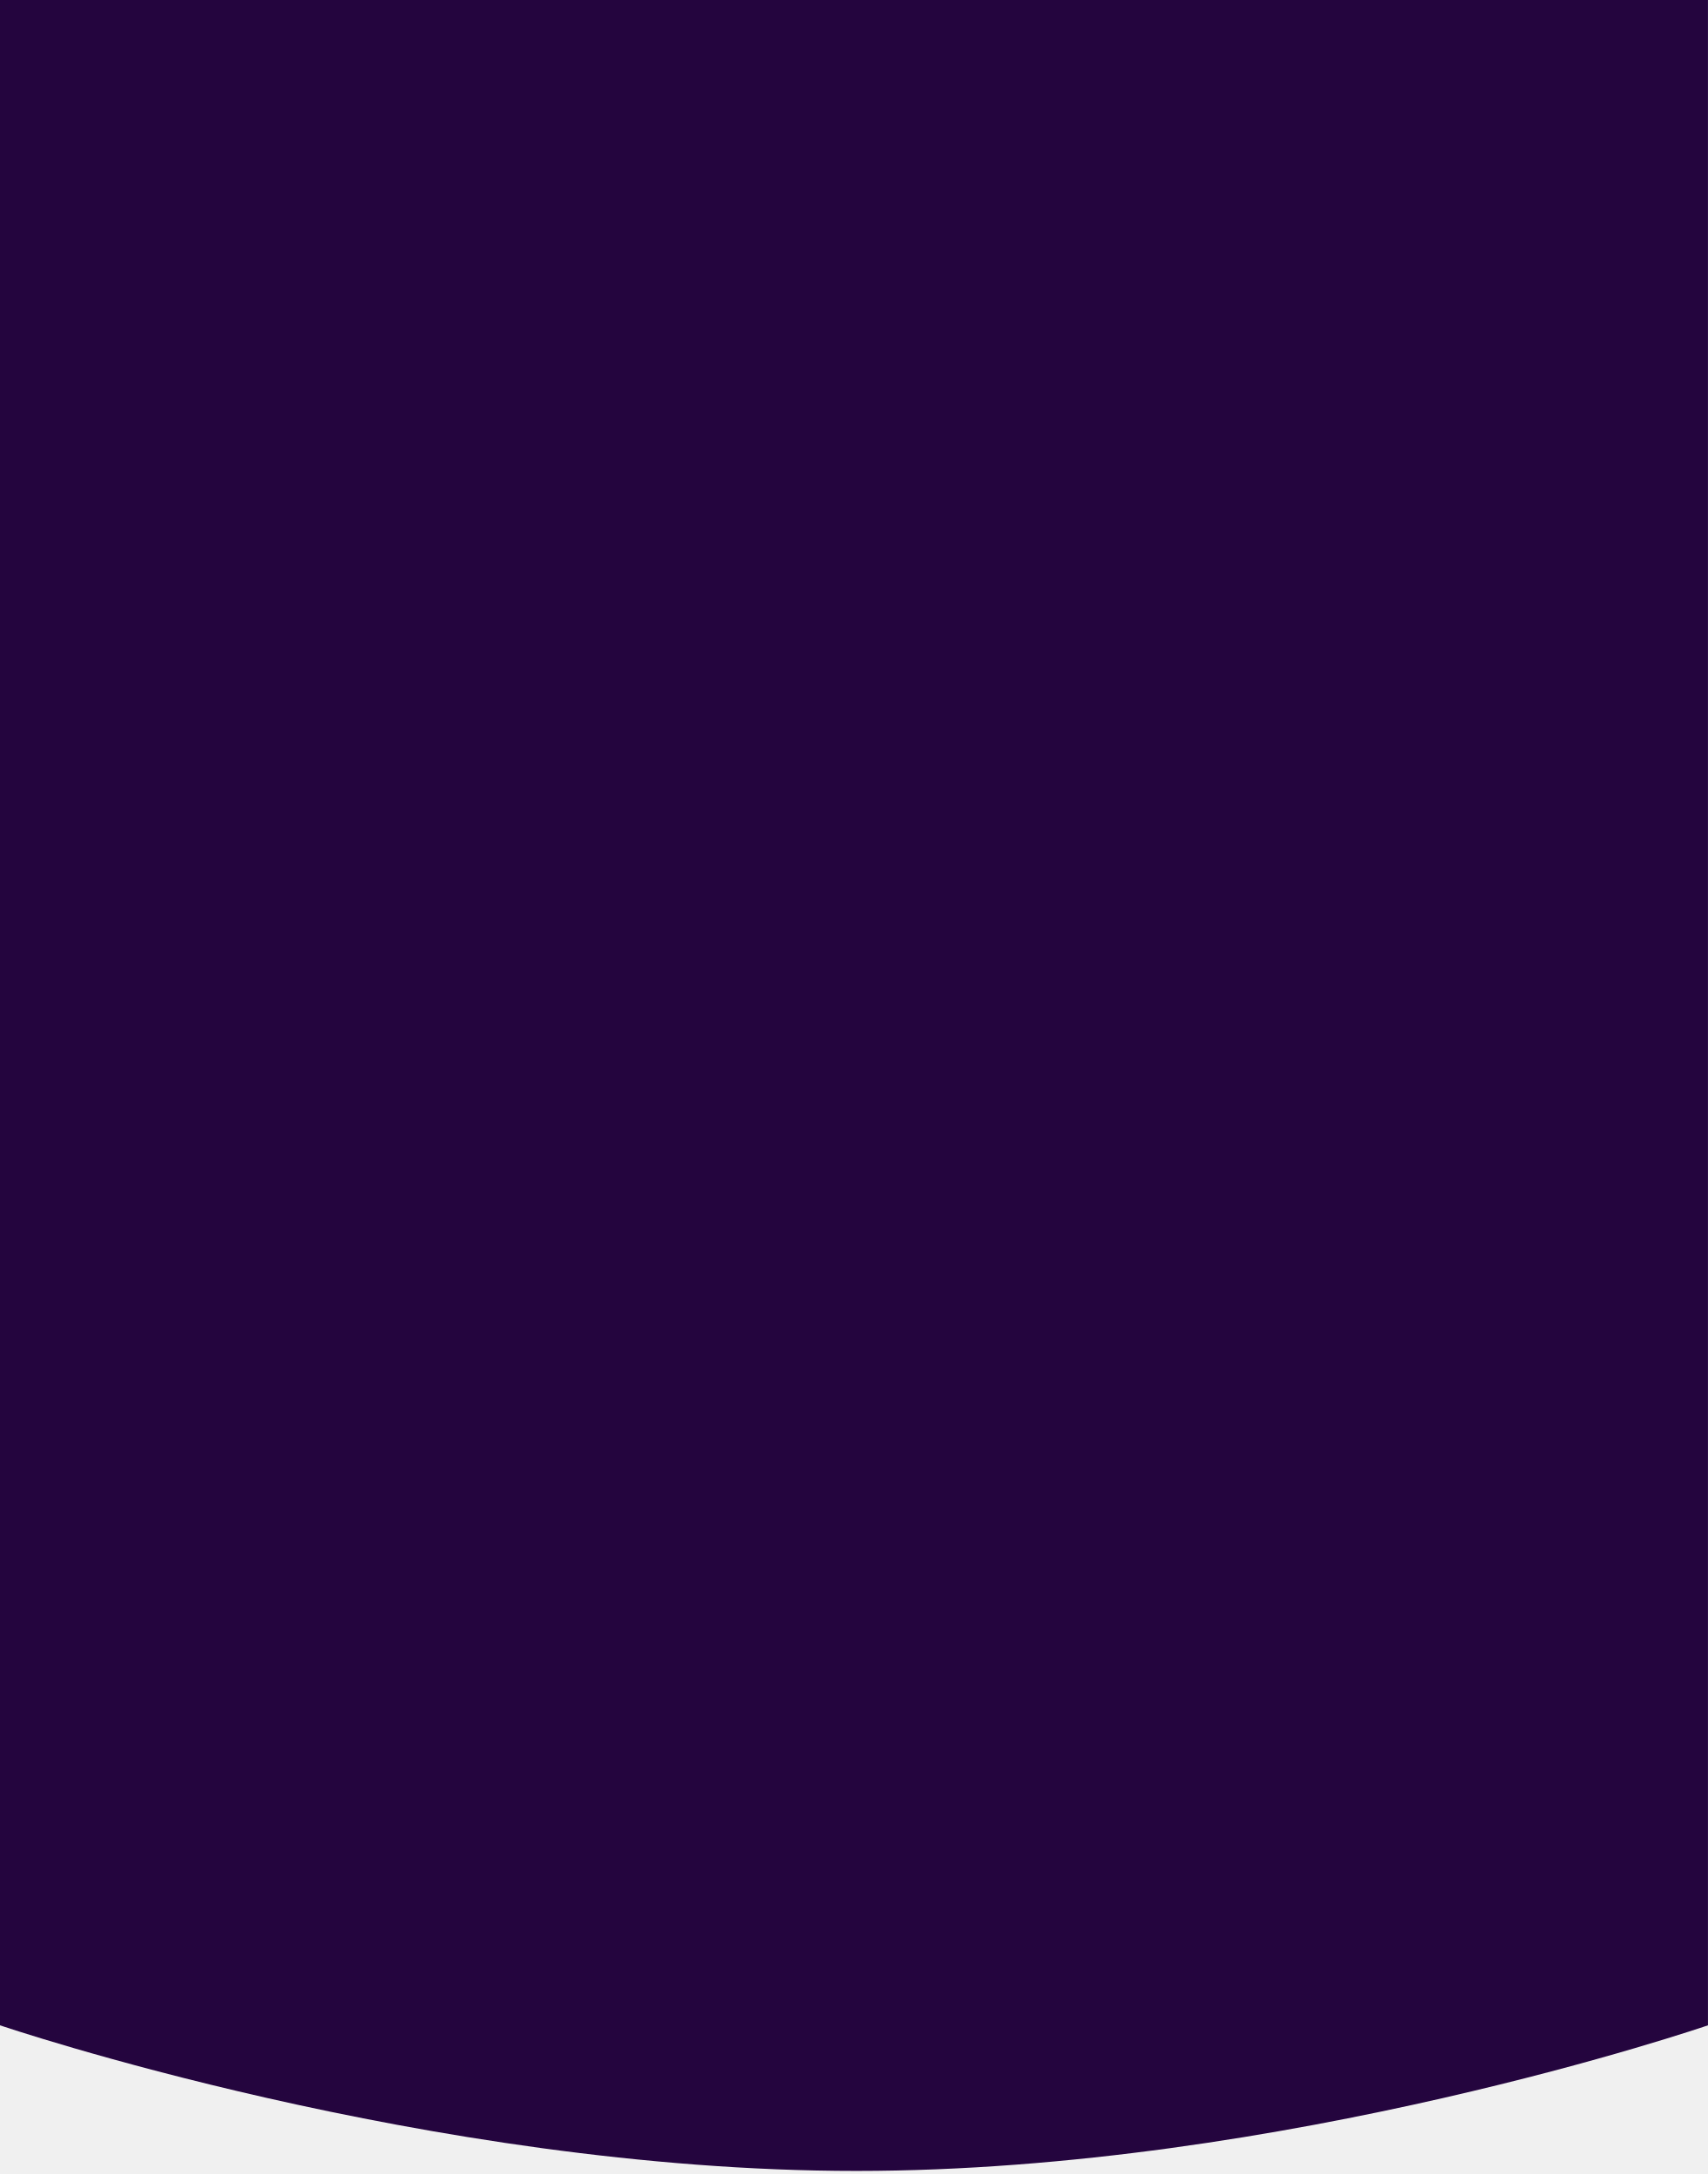
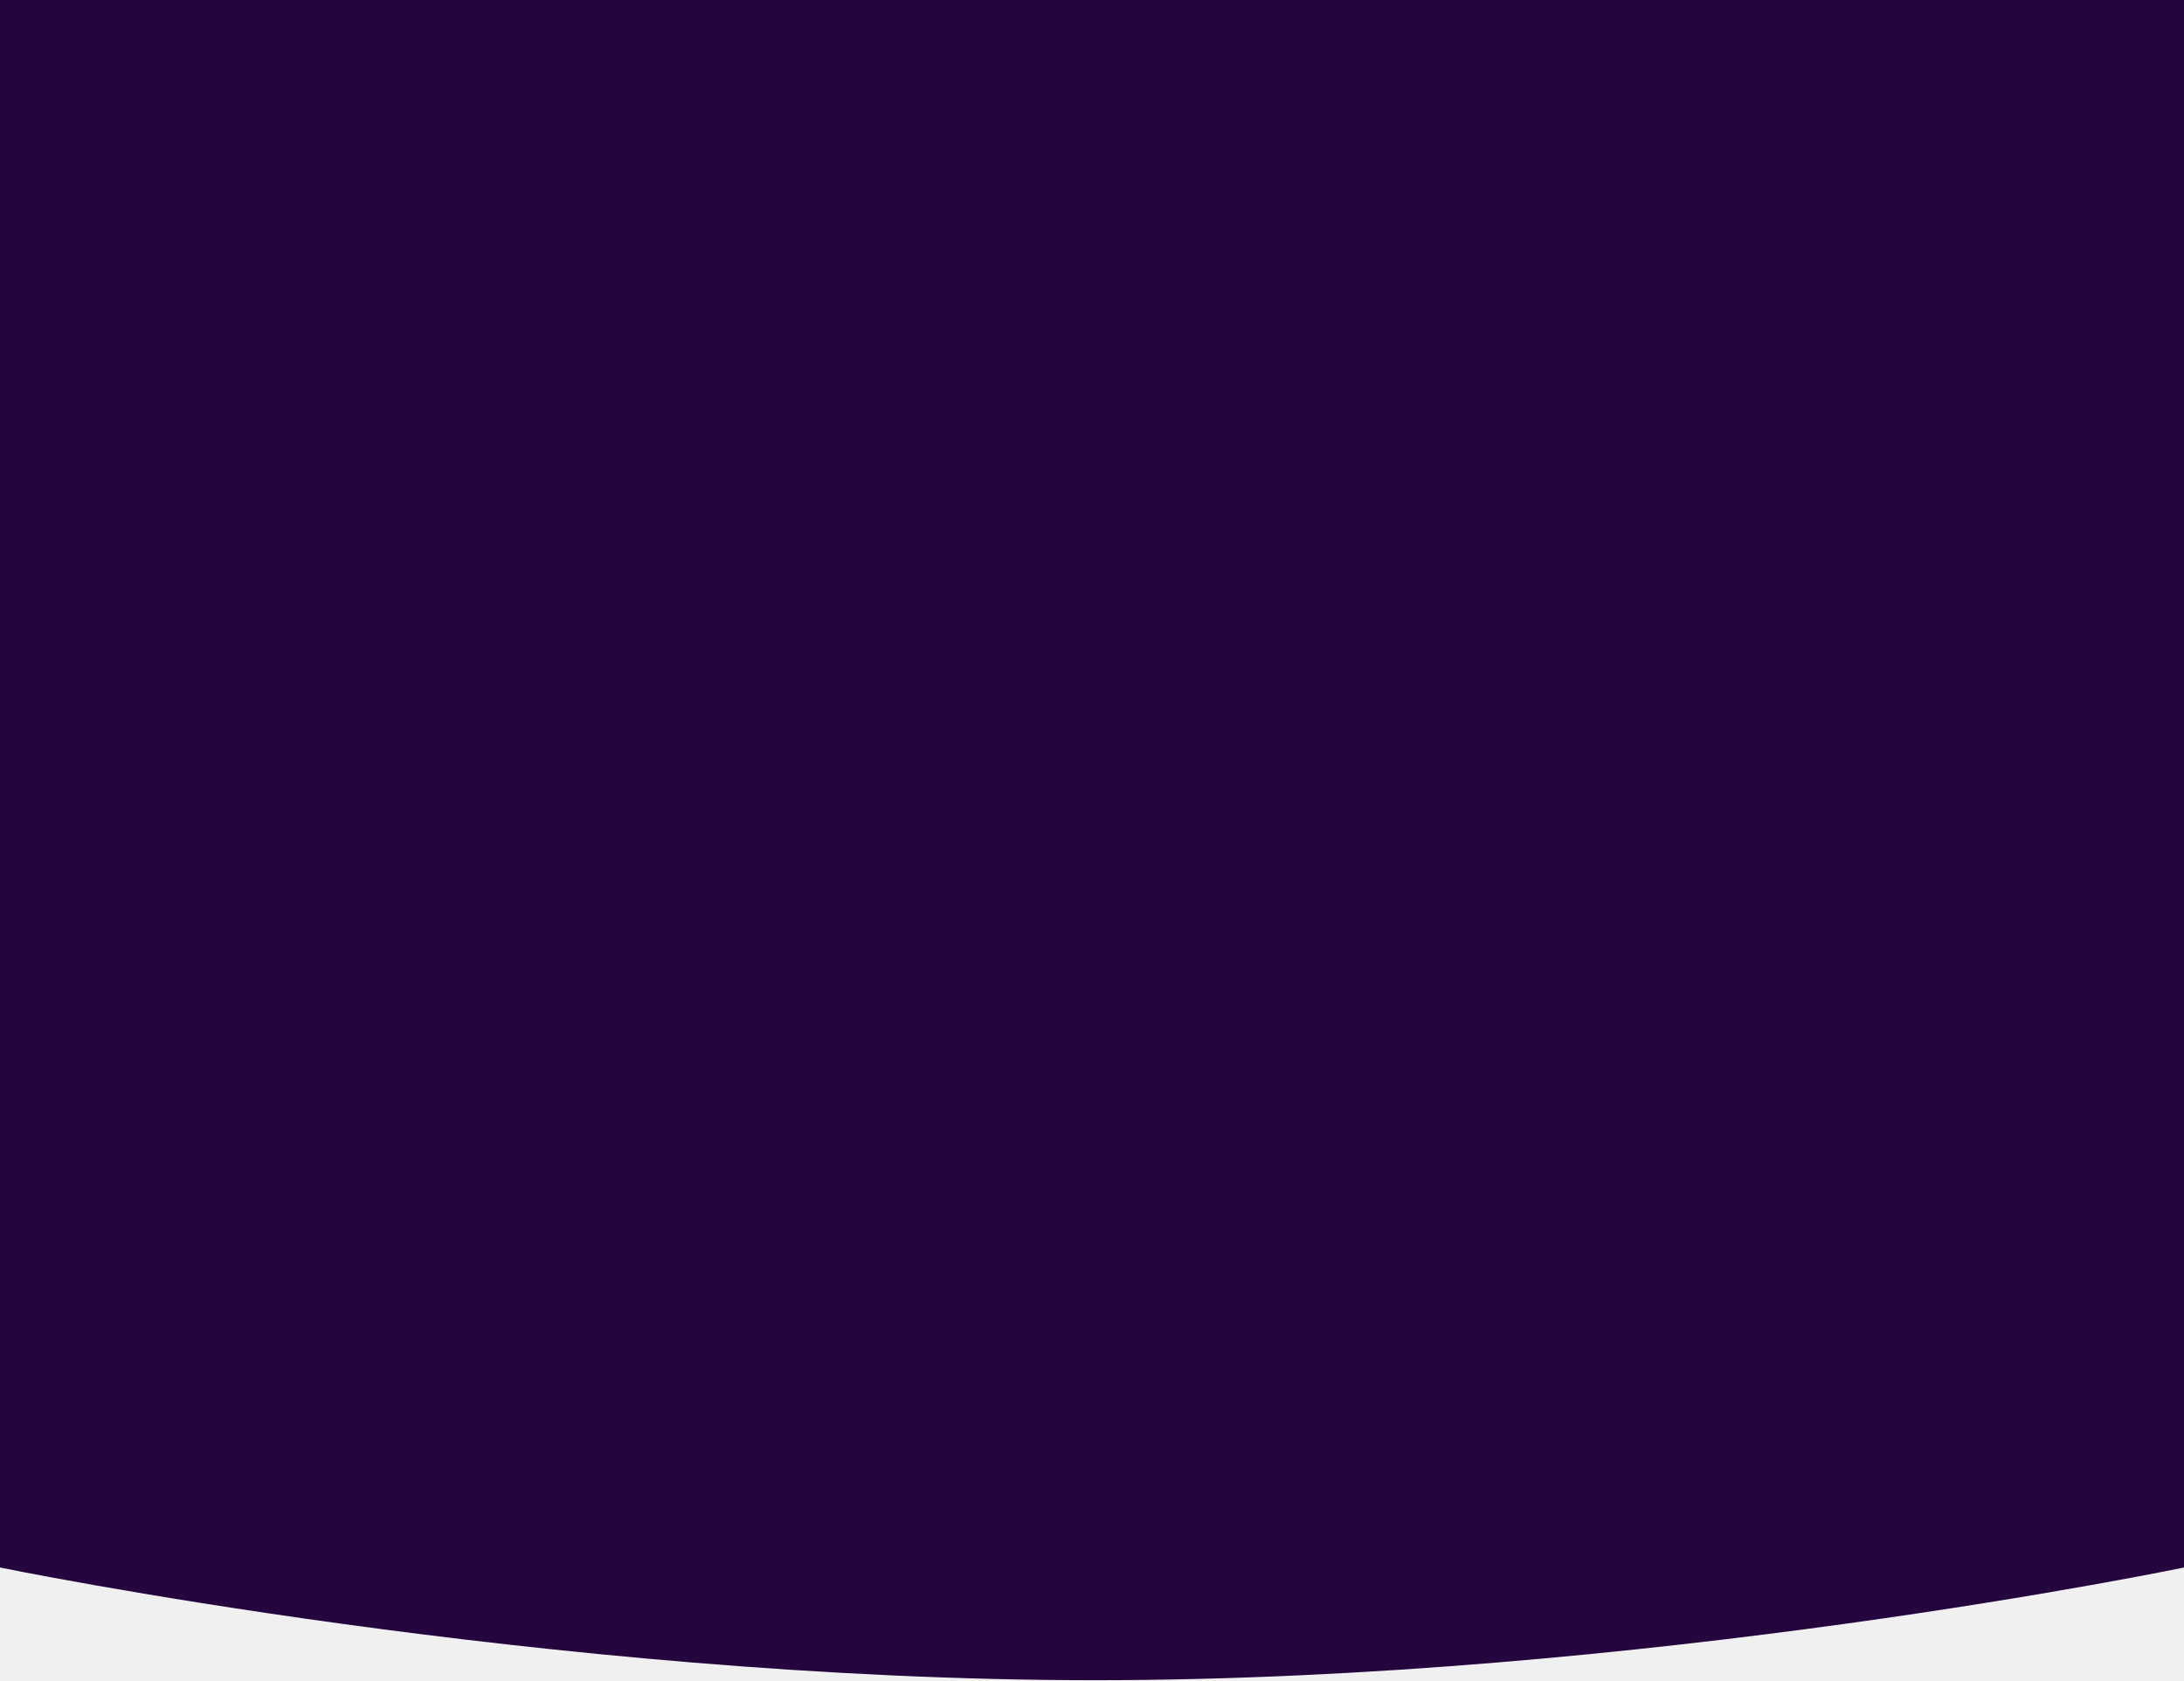
- <svg xmlns="http://www.w3.org/2000/svg" width="425" height="541" viewBox="0 0 425 541" fill="none">
-   <path fill-rule="evenodd" clip-rule="evenodd" d="M0 0H425V504C425 504 319.624 540.236 213.09 540.236C106.557 540.236 0 504 0 504V0Z" fill="#24053E" />
+ <svg xmlns="http://www.w3.org/2000/svg" width="702" height="540" viewBox="0 0 702 540" fill="none">
+   <g clip-path="url(#clip0_7_216)">
+     <path fill-rule="evenodd" clip-rule="evenodd" d="M0 0H702V503.78C702 503.78 527.943 540 351.975 540C176.007 540 0 503.78 0 503.78V0Z" fill="#24053E" />
+   </g>
+   <defs>
+     <clipPath id="clip0_7_216">
+       <rect width="702" height="540" fill="white" />
+     </clipPath>
+   </defs>
</svg>
